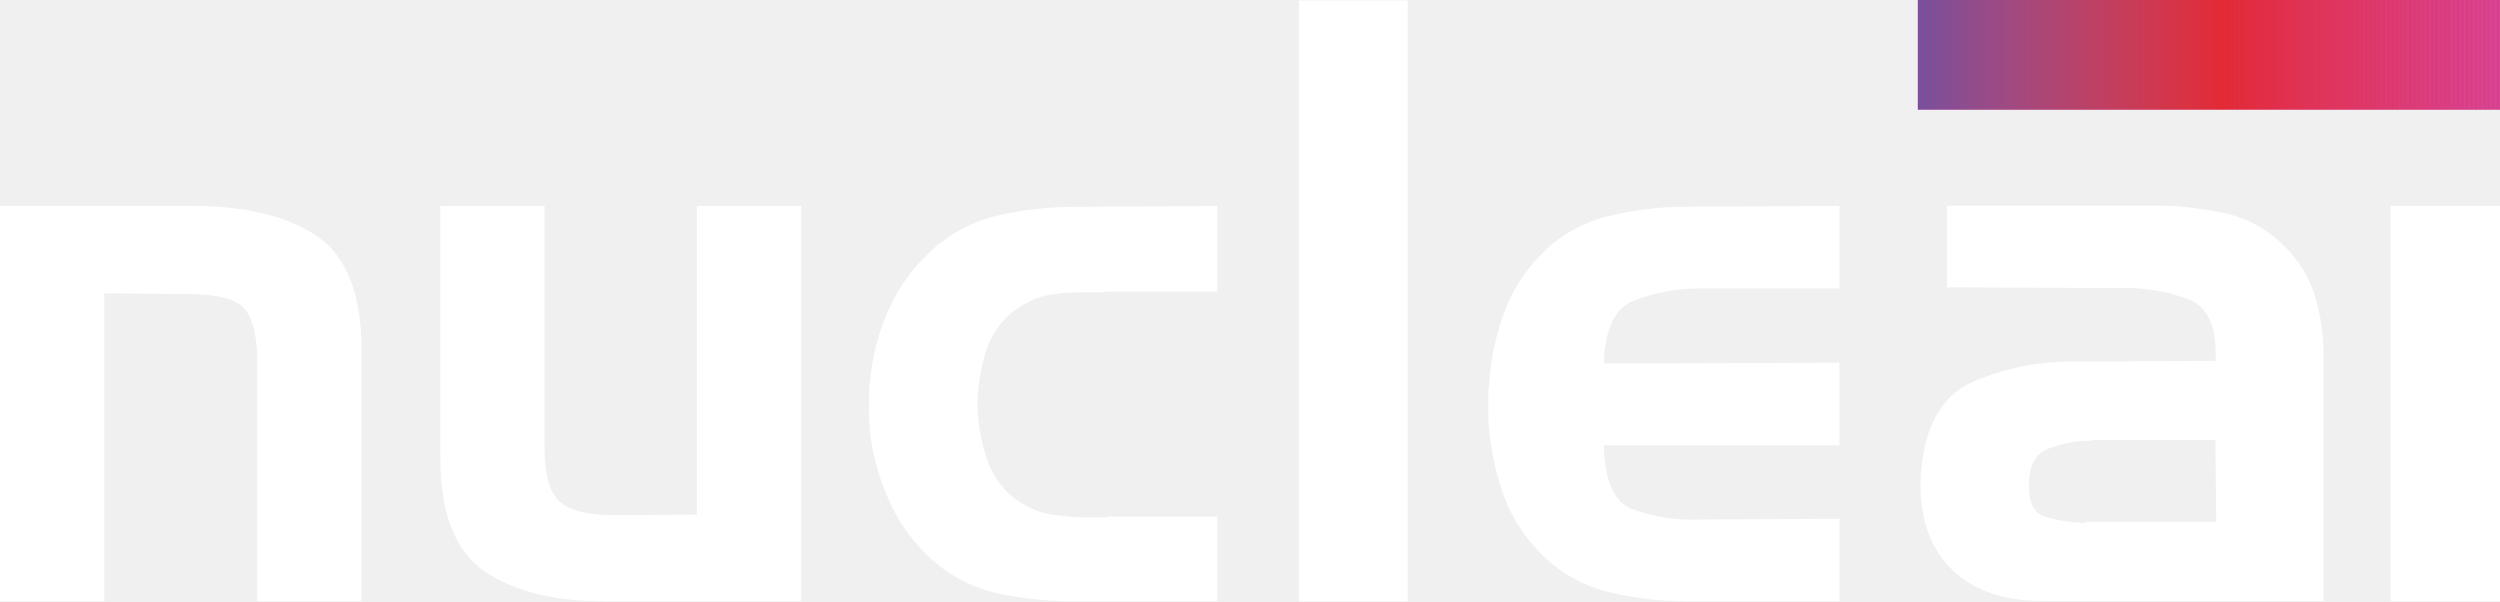
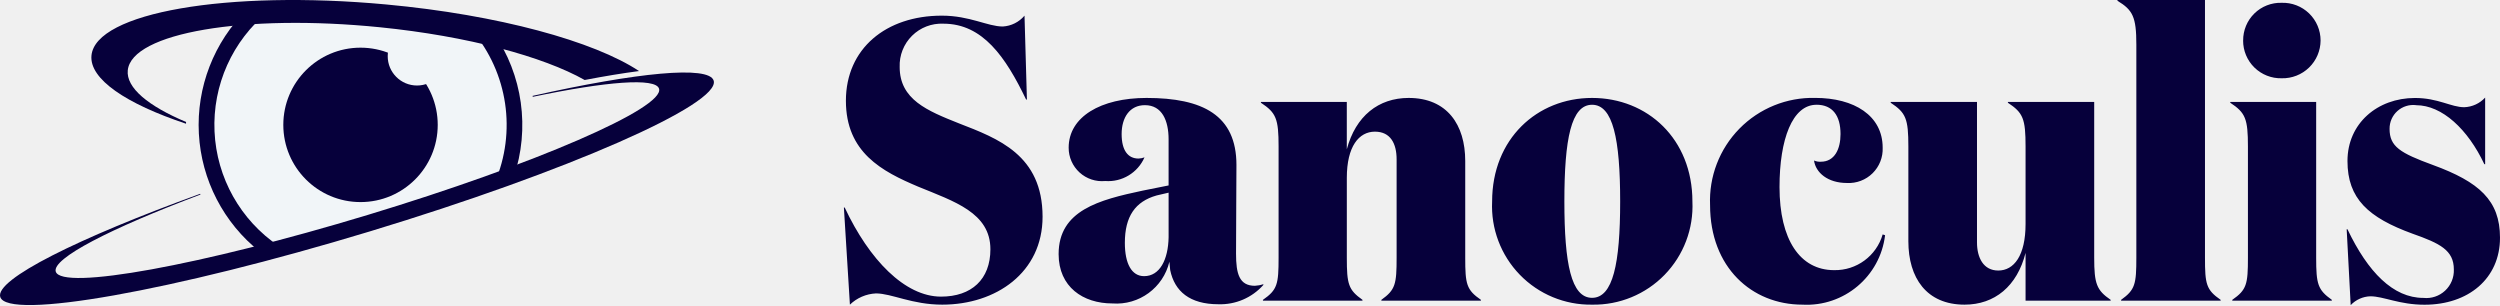
- <svg xmlns="http://www.w3.org/2000/svg" viewBox="0 0 306 73.61">
+ <svg xmlns="http://www.w3.org/2000/svg" width="230.452" height="28.121" viewBox="0 0 230.452 28.121">
  <defs>
-     <style>.cls-1{fill:none;}.cls-2{fill:#fff;}.cls-3{clip-path:url(#clip-path);}.cls-4{fill:#ca3089;}.cls-5{clip-path:url(#clip-path-2);}.cls-6{fill:#6f539e;}.cls-7{fill:#70539d;}.cls-8{fill:#71539d;}.cls-9{fill:#72539d;}.cls-10{fill:#73529c;}.cls-11{fill:#74529b;}.cls-12{fill:#75529b;}.cls-13{fill:#76529a;}.cls-14{fill:#775299;}.cls-15{fill:#785299;}.cls-16{fill:#785298;}.cls-17{fill:#795298;}.cls-18{fill:#7a5297;}.cls-19{fill:#7b5297;}.cls-20{fill:#7c5296;}.cls-21{fill:#7d5196;}.cls-22{fill:#7e5195;}.cls-23{fill:#7f5194;}.cls-24{fill:#805194;}.cls-25{fill:#805193;}.cls-26{fill:#815193;}.cls-27{fill:#825192;}.cls-28{fill:#835192;}.cls-29{fill:#835191;}.cls-30{fill:#845191;}.cls-31{fill:#855090;}.cls-32{fill:#86508f;}.cls-33{fill:#87508f;}.cls-34{fill:#87508e;}.cls-35{fill:#88508e;}.cls-36{fill:#89508d;}.cls-37{fill:#8a508c;}.cls-38{fill:#8b508c;}.cls-39{fill:#8c4f8b;}.cls-40{fill:#8d4f8a;}.cls-41{fill:#8e4f8a;}.cls-42{fill:#8e4f89;}.cls-43{fill:#8f4f89;}.cls-44{fill:#904f89;}.cls-45{fill:#904f88;}.cls-46{fill:#914f88;}.cls-47{fill:#914e87;}.cls-48{fill:#924e87;}.cls-49{fill:#934e86;}.cls-50{fill:#944e85;}.cls-51{fill:#954e84;}.cls-52{fill:#964e84;}.cls-53{fill:#964d83;}.cls-54{fill:#974d83;}.cls-55{fill:#984d82;}.cls-56{fill:#984d81;}.cls-57{fill:#994d81;}.cls-58{fill:#994d80;}.cls-59{fill:#9a4d80;}.cls-60{fill:#9b4d7f;}.cls-61{fill:#9b4c7f;}.cls-62{fill:#9c4c7e;}.cls-63{fill:#9d4c7d;}.cls-64{fill:#9e4c7d;}.cls-65{fill:#9e4c7c;}.cls-66{fill:#9f4c7c;}.cls-67{fill:#9f4b7b;}.cls-68{fill:#a04b7b;}.cls-69{fill:#a04b7a;}.cls-70{fill:#a14b7a;}.cls-71{fill:#a24b79;}.cls-72{fill:#a34b78;}.cls-73{fill:#a34a78;}.cls-74{fill:#a44a77;}.cls-75{fill:#a54a76;}.cls-76{fill:#a64a76;}.cls-77{fill:#a64a75;}.cls-78{fill:#a74975;}.cls-79{fill:#a74974;}.cls-80{fill:#a84973;}.cls-81{fill:#a94972;}.cls-82{fill:#aa4871;}.cls-83{fill:#ab4871;}.cls-84{fill:#ab4870;}.cls-85{fill:#ac4870;}.cls-86{fill:#ac486f;}.cls-87{fill:#ad486f;}.cls-88{fill:#ad476e;}.cls-89{fill:#ae476e;}.cls-90{fill:#af476d;}.cls-91{fill:#b0476c;}.cls-92{fill:#b0466c;}.cls-93{fill:#b1466b;}.cls-94{fill:#b1466a;}.cls-95{fill:#b2466a;}.cls-96{fill:#b24669;}.cls-97{fill:#b34669;}.cls-98{fill:#b44568;}.cls-99{fill:#b54567;}.cls-100{fill:#b64566;}.cls-101{fill:#b64466;}.cls-102{fill:#b74465;}.cls-103{fill:#b74464;}.cls-104{fill:#b84464;}.cls-105{fill:#b84463;}.cls-106{fill:#b94463;}.cls-107{fill:#b94362;}.cls-108{fill:#ba4362;}.cls-109{fill:#bb4361;}.cls-110{fill:#bc4260;}.cls-111{fill:#bd425f;}.cls-112{fill:#be425e;}.cls-113{fill:#be415e;}.cls-114{fill:#bf415d;}.cls-115{fill:#bf415c;}.cls-116{fill:#c0415c;}.cls-117{fill:#c0415b;}.cls-118{fill:#c1405b;}.cls-119{fill:#c1405a;}.cls-120{fill:#c2405a;}.cls-121{fill:#c24059;}.cls-122{fill:#c34059;}.cls-123{fill:#c33f58;}.cls-124{fill:#c43f58;}.cls-125{fill:#c43f57;}.cls-126{fill:#c53f56;}.cls-127{fill:#c53e56;}.cls-128{fill:#c53e55;}.cls-129{fill:#c63e55;}.cls-130{fill:#c63e54;}.cls-131{fill:#c73e54;}.cls-132{fill:#c73d53;}.cls-133{fill:#c83d53;}.cls-134{fill:#c83d52;}.cls-135{fill:#c93d51;}.cls-136{fill:#c93c51;}.cls-137{fill:#ca3c50;}.cls-138{fill:#cb3c4f;}.cls-139{fill:#cb3b4f;}.cls-140{fill:#cc3b4e;}.cls-141{fill:#cc3b4d;}.cls-142{fill:#cd3b4d;}.cls-143{fill:#cd3a4c;}.cls-144{fill:#ce3a4c;}.cls-145{fill:#ce3a4b;}.cls-146{fill:#cf3a4b;}.cls-147{fill:#cf394a;}.cls-148{fill:#d03949;}.cls-149{fill:#d13948;}.cls-150{fill:#d13848;}.cls-151{fill:#d23847;}.cls-152{fill:#d23846;}.cls-153{fill:#d33745;}.cls-154{fill:#d43744;}.cls-155{fill:#d43644;}.cls-156{fill:#d53643;}.cls-157{fill:#d53642;}.cls-158{fill:#d63642;}.cls-159{fill:#d63541;}.cls-160{fill:#d73541;}.cls-161{fill:#d73540;}.cls-162{fill:#d7343f;}.cls-163{fill:#d8343f;}.cls-164{fill:#d8343e;}.cls-165{fill:#d9343e;}.cls-166{fill:#d9333d;}.cls-167{fill:#da333c;}.cls-168{fill:#db323b;}.cls-169{fill:#dc323a;}.cls-170{fill:#dc3139;}.cls-171{fill:#dd3139;}.cls-172{fill:#dd3138;}.cls-173{fill:#dd3038;}.cls-174{fill:#de3037;}.cls-175{fill:#de3036;}.cls-176{fill:#df2f36;}.cls-177{fill:#df2f35;}.cls-178{fill:#e02f34;}.cls-179{fill:#e02e34;}.cls-180{fill:#e12e33;}.cls-181{fill:#e12e32;}.cls-182{fill:#e12d32;}.cls-183{fill:#e22d31;}.cls-184{fill:#e22d30;}.cls-185{fill:#e32c30;}.cls-186{fill:#e32c2f;}.cls-187{fill:#e42b2f;}.cls-188{fill:#e42b2e;}.cls-189{fill:#e42b2d;}.cls-190{fill:#e52a2d;}.cls-191{fill:#e52a2c;}.cls-192{fill:#e6292b;}.cls-193{fill:#e62a2c;}.cls-194{fill:#e62a2d;}.cls-195{fill:#e62a2e;}.cls-196{fill:#e52a2f;}.cls-197{fill:#e52b2f;}.cls-198{fill:#e52b30;}.cls-199{fill:#e52b31;}.cls-200{fill:#e52b32;}.cls-201{fill:#e52b33;}.cls-202{fill:#e52c33;}.cls-203{fill:#e52c34;}.cls-204{fill:#e52c35;}.cls-205{fill:#e52c36;}.cls-206{fill:#e52d37;}.cls-207{fill:#e52d38;}.cls-208{fill:#e52d39;}.cls-209{fill:#e52d3a;}.cls-210{fill:#e52e3b;}.cls-211{fill:#e52e3c;}.cls-212{fill:#e52e3d;}.cls-213{fill:#e42e3e;}.cls-214{fill:#e42f3e;}.cls-215{fill:#e42f3f;}.cls-216{fill:#e42f40;}.cls-217{fill:#e42f41;}.cls-218{fill:#e43042;}.cls-219{fill:#e43043;}.cls-220{fill:#e43044;}.cls-221{fill:#e43045;}.cls-222{fill:#e43145;}.cls-223{fill:#e43146;}.cls-224{fill:#e43147;}.cls-225{fill:#e43148;}.cls-226{fill:#e43149;}.cls-227{fill:#e33249;}.cls-228{fill:#e3324a;}.cls-229{fill:#e3324b;}.cls-230{fill:#e3324c;}.cls-231{fill:#e3334d;}.cls-232{fill:#e3334e;}.cls-233{fill:#e3334f;}.cls-234{fill:#e33350;}.cls-235{fill:#e33450;}.cls-236{fill:#e33451;}.cls-237{fill:#e33452;}.cls-238{fill:#e23453;}.cls-239{fill:#e23554;}.cls-240{fill:#e23555;}.cls-241{fill:#e23556;}.cls-242{fill:#e23557;}.cls-243{fill:#e23658;}.cls-244{fill:#e23659;}.cls-245{fill:#e2365a;}.cls-246{fill:#e2365b;}.cls-247{fill:#e2375b;}.cls-248{fill:#e2375c;}.cls-249{fill:#e1375c;}.cls-250{fill:#e1375d;}.cls-251{fill:#e1375e;}.cls-252{fill:#e1375f;}.cls-253{fill:#e1385f;}.cls-254{fill:#e13860;}.cls-255{fill:#e13861;}.cls-256{fill:#e13862;}.cls-257{fill:#e13963;}.cls-258{fill:#e13964;}.cls-259{fill:#e03964;}.cls-260{fill:#e03965;}.cls-261{fill:#e03966;}.cls-262{fill:#e03a67;}.cls-263{fill:#e03a68;}.cls-264{fill:#e03a69;}.cls-265{fill:#e03a6a;}.cls-266{fill:#e03b6b;}.cls-267{fill:#e03b6c;}.cls-268{fill:#df3b6c;}.cls-269{fill:#df3b6d;}.cls-270{fill:#df3b6e;}.cls-271{fill:#df3c6f;}.cls-272{fill:#df3c70;}.cls-273{fill:#df3c71;}.cls-274{fill:#df3c72;}.cls-275{fill:#df3d73;}.cls-276{fill:#de3d74;}.cls-277{fill:#de3d75;}.cls-278{fill:#de3d76;}.cls-279{fill:#de3e77;}.cls-280{fill:#de3e78;}.cls-281{fill:#de3e79;}.cls-282{fill:#de3e7a;}.cls-283{fill:#de3f7a;}.cls-284{fill:#de3f7b;}.cls-285{fill:#de3f7c;}.cls-286{fill:#dd3f7c;}.cls-287{fill:#dd3f7d;}.cls-288{fill:#dd3f7e;}.cls-289{fill:#dd407e;}.cls-290{fill:#dd407f;}.cls-291{fill:#dd4080;}.cls-292{fill:#dd4081;}.cls-293{fill:#dd4181;}.cls-294{fill:#dd4182;}.cls-295{fill:#dd4183;}.cls-296{fill:#dc4184;}.cls-297{fill:#dc4284;}.cls-298{fill:#dc4285;}.cls-299{fill:#dc4286;}.cls-300{fill:#dc4287;}.cls-301{fill:#dc4288;}.cls-302{fill:#dc4388;}.cls-303{fill:#dc4389;}.cls-304{fill:#dc438a;}.cls-305{fill:#db438b;}.cls-306{fill:#db448c;}.cls-307{fill:#db448d;}.cls-308{fill:#db448e;}.cls-309{fill:#db448f;}.cls-310{fill:#db458f;}.cls-311{fill:#db4590;}.cls-312{fill:#db4591;}.cls-313{fill:#da4591;}.cls-314{fill:#da4592;}</style>
-     <clipPath id="clip-path" transform="translate(0 0)">
-       <rect class="cls-1" x="234.75" width="71.25" height="13.41" />
-     </clipPath>
-     <clipPath id="clip-path-2" transform="translate(0 0)">
-       <rect class="cls-1" x="234.75" width="71.25" height="13.41" />
-     </clipPath>
+     <style>.a{fill:#06003b;}.b{fill:#f1f5f8;}</style>
  </defs>
-   <g id="Layer_2" data-name="Layer 2">
-     <g id="Layer_1-2" data-name="Layer 1">
-       <path class="cls-2" d="M24.06,25.21Q33.6,25.3,38.93,29T44.26,43V73.6H31.5V44.49q0-5-1.66-6.79C28.74,36.53,26.47,36,23.05,36l-10.28-.1V73.6H0V25.21Z" transform="translate(0 0)" />
-       <path class="cls-2" d="M74,73.6q-9.29,0-14.69-3.67T53.9,56V25.22H66.66V54.87c0,3.24.61,5.42,1.84,6.52s3.4,1.66,6.52,1.66L85.3,63V25.22H98.06V73.6Z" transform="translate(0 0)" />
-       <path class="cls-2" d="M135.44,63.23H149V73.6H131.68a44.45,44.45,0,0,1-9.69-1,17.9,17.9,0,0,1-8.49-4.64,21.57,21.57,0,0,1-4.87-7.11,29.19,29.19,0,0,1-2.2-8.4c0-.43,0-.87-.05-1.34s0-.9,0-1.33,0-1.1,0-1.65.08-1.1.14-1.65a26.27,26.27,0,0,1,2.12-8.26,21.57,21.57,0,0,1,4.86-7.08A18.23,18.23,0,0,1,122,26.41a43.31,43.31,0,0,1,9.69-1.1L149,25.22V35.69H135.44a1.71,1.71,0,0,1-.6.09h-2.61a22.54,22.54,0,0,0-3.58.28,9,9,0,0,0-3.3,1.2,9.91,9.91,0,0,0-4.55,5.41,21.82,21.82,0,0,0-1.15,7.07,21.26,21.26,0,0,0,1.29,6.84,9.9,9.9,0,0,0,4.41,5.19,9.21,9.21,0,0,0,3.3,1.19,32.89,32.89,0,0,0,3.58.37h3.21Z" transform="translate(0 0)" />
-       <rect class="cls-2" x="158.99" y="0.06" width="13.31" height="73.55" />
-       <g id="Path_12" data-name="Path 12">
-         <path class="cls-2" d="M196.54,72.37a17.4,17.4,0,0,1-8.5-5.2,19.59,19.59,0,0,1-4.27-7.34,34.76,34.76,0,0,1-1.6-8.45V48.31a8.52,8.52,0,0,1,.09-1.24,32.19,32.19,0,0,1,1.6-8.13A19.79,19.79,0,0,1,188,31.82a17.09,17.09,0,0,1,8.5-5.27,39.79,39.79,0,0,1,10-1.25l18.65-.09v10.1h-16.9a21.33,21.33,0,0,0-8.54,1.6c-2.15,1-3.28,3.54-3.4,7.58l28.83-.09V54.5H196.3q.19,6.33,3.22,7.71a21.35,21.35,0,0,0,8.63,1.38l17-.09V73.6H206.49a39.78,39.78,0,0,1-10-1.24" transform="translate(0 0)" />
-       </g>
-       <path class="cls-2" d="M283.35,36.23a14.09,14.09,0,0,0-3.72-6.06,14.31,14.31,0,0,0-7-4,41.12,41.12,0,0,0-8.12-1H238.31v10l21.3.09a21.47,21.47,0,0,1,8.5,1.47c2.23,1,3.26,3.46,3.07,7.44l-16.8.09a30.88,30.88,0,0,0-13.13,2.57q-5.5,2.58-6.15,11.3-.36,7.26,3.58,11.34t11.39,4.09H284.4V43.4A24.55,24.55,0,0,0,283.35,36.23ZM271.27,63.87h-16V64a19.92,19.92,0,0,1-4.92-.74c-1.44-.43-2.09-1.84-2-4.22.07-2.14.83-3.51,2.3-4.09a14.17,14.17,0,0,1,4.77-1h.37a.92.92,0,0,0,.37-.09h15Z" transform="translate(0 0)" />
-       <rect class="cls-2" x="292.59" y="25.21" width="13.41" height="48.39" />
-       <g id="Rectangle_518" data-name="Rectangle 518">
-         <g class="cls-3">
-           <rect class="cls-4" x="234.75" width="71.25" height="13.41" />
-         </g>
-       </g>
-       <g class="cls-5">
-         <path class="cls-6" d="M234.75,0V0Z" transform="translate(0 0)" />
-         <rect class="cls-6" x="234.75" width="0.18" height="13.41" />
-         <rect class="cls-7" x="234.93" width="0.18" height="13.41" />
-         <rect class="cls-8" x="235.11" width="0.18" height="13.41" />
-         <rect class="cls-9" x="235.28" width="0.18" height="13.41" />
-         <rect class="cls-10" x="235.46" width="0.18" height="13.41" />
-         <rect class="cls-10" x="235.63" width="0.18" height="13.41" />
-         <rect class="cls-11" x="235.81" width="0.18" height="13.41" />
-         <rect class="cls-12" x="235.99" width="0.18" height="13.41" />
-         <rect class="cls-13" x="236.16" width="0.18" height="13.41" />
-         <rect class="cls-13" x="236.34" width="0.18" height="13.41" />
-         <rect class="cls-14" x="236.51" width="0.18" height="13.41" />
-         <rect class="cls-15" x="236.69" width="0.18" height="13.41" />
-         <rect class="cls-16" x="236.87" width="0.18" height="13.41" />
-         <rect class="cls-17" x="237.04" width="0.18" height="13.41" />
-         <rect class="cls-18" x="237.22" width="0.18" height="13.41" />
-         <rect class="cls-19" x="237.39" width="0.18" height="13.41" />
-         <rect class="cls-19" x="237.57" width="0.18" height="13.41" />
-         <rect class="cls-20" x="237.75" width="0.18" height="13.41" />
-         <rect class="cls-21" x="237.92" width="0.18" height="13.41" />
-         <rect class="cls-22" x="238.1" width="0.18" height="13.41" />
-         <rect class="cls-22" x="238.27" width="0.18" height="13.41" />
-         <rect class="cls-23" x="238.45" width="0.18" height="13.41" />
-         <rect class="cls-24" x="238.62" width="0.18" height="13.41" />
-         <rect class="cls-25" x="238.8" width="0.18" height="13.41" />
-         <rect class="cls-26" x="238.98" width="0.18" height="13.41" />
-         <rect class="cls-27" x="239.15" width="0.18" height="13.41" />
-         <rect class="cls-28" x="239.33" width="0.18" height="13.41" />
-         <rect class="cls-29" x="239.5" width="0.18" height="13.41" />
-         <rect class="cls-30" x="239.68" width="0.18" height="13.41" />
-         <rect class="cls-31" x="239.86" width="0.18" height="13.41" />
-         <rect class="cls-31" x="240.03" width="0.18" height="13.41" />
-         <rect class="cls-32" x="240.21" width="0.18" height="13.41" />
-         <rect class="cls-33" x="240.38" width="0.18" height="13.41" />
-         <rect class="cls-34" x="240.56" width="0.18" height="13.41" />
-         <rect class="cls-35" x="240.74" width="0.18" height="13.41" />
-         <rect class="cls-36" x="240.91" width="0.18" height="13.41" />
-         <rect class="cls-36" x="241.09" width="0.18" height="13.41" />
-         <rect class="cls-37" x="241.26" width="0.18" height="13.41" />
-         <rect class="cls-38" x="241.44" width="0.18" height="13.41" />
-         <rect class="cls-39" x="241.62" width="0.18" height="13.41" />
-         <rect class="cls-39" x="241.79" width="0.18" height="13.41" />
-         <rect class="cls-40" x="241.97" width="0.18" height="13.41" />
-         <rect class="cls-41" x="242.14" width="0.18" height="13.41" />
-         <rect class="cls-42" x="242.32" width="0.18" height="13.41" />
-         <rect class="cls-43" x="242.5" width="0.18" height="13.41" />
-         <rect class="cls-44" x="242.67" width="0.18" height="13.41" />
-         <rect class="cls-45" x="242.85" width="0.18" height="13.41" />
-         <rect class="cls-46" x="243.02" width="0.18" height="13.41" />
-         <rect class="cls-47" x="243.2" width="0.18" height="13.41" />
-         <rect class="cls-48" x="243.38" width="0.18" height="13.41" />
-         <rect class="cls-49" x="243.55" width="0.18" height="13.41" />
-         <rect class="cls-49" x="243.73" width="0.18" height="13.41" />
-         <rect class="cls-50" x="243.9" width="0.18" height="13.41" />
-         <rect class="cls-50" x="244.08" width="0.18" height="13.41" />
-         <rect class="cls-51" x="244.26" width="0.18" height="13.41" />
-         <rect class="cls-52" x="244.43" width="0.18" height="13.41" />
-         <rect class="cls-53" x="244.61" width="0.18" height="13.41" />
-         <rect class="cls-54" x="244.78" width="0.18" height="13.41" />
-         <rect class="cls-55" x="244.96" width="0.18" height="13.41" />
-         <rect class="cls-56" x="245.13" width="0.18" height="13.41" />
-         <rect class="cls-57" x="245.31" width="0.18" height="13.41" />
-         <rect class="cls-58" x="245.49" width="0.18" height="13.41" />
-         <rect class="cls-59" x="245.66" width="0.18" height="13.41" />
-         <rect class="cls-60" x="245.84" width="0.18" height="13.41" />
-         <rect class="cls-61" x="246.01" width="0.18" height="13.41" />
-         <rect class="cls-62" x="246.19" width="0.18" height="13.41" />
-         <rect class="cls-62" x="246.37" width="0.18" height="13.41" />
-         <rect class="cls-63" x="246.54" width="0.18" height="13.41" />
-         <rect class="cls-64" x="246.72" width="0.18" height="13.41" />
-         <rect class="cls-65" x="246.89" width="0.18" height="13.41" />
-         <rect class="cls-66" x="247.07" width="0.18" height="13.41" />
-         <rect class="cls-67" x="247.25" width="0.18" height="13.41" />
-         <rect class="cls-68" x="247.42" width="0.18" height="13.41" />
-         <rect class="cls-69" x="247.6" width="0.18" height="13.41" />
-         <rect class="cls-70" x="247.77" width="0.18" height="13.41" />
-         <rect class="cls-71" x="247.95" width="0.18" height="13.41" />
-         <rect class="cls-71" x="248.13" width="0.18" height="13.41" />
-         <rect class="cls-72" x="248.3" width="0.18" height="13.41" />
-         <rect class="cls-73" x="248.48" width="0.18" height="13.41" />
-         <rect class="cls-74" x="248.65" width="0.18" height="13.41" />
-         <rect class="cls-74" x="248.83" width="0.18" height="13.41" />
-         <rect class="cls-75" x="249.01" width="0.18" height="13.41" />
-         <rect class="cls-76" x="249.18" width="0.18" height="13.41" />
-         <rect class="cls-77" x="249.36" width="0.18" height="13.41" />
-         <rect class="cls-78" x="249.53" width="0.18" height="13.41" />
-         <rect class="cls-79" x="249.71" width="0.18" height="13.41" />
-         <rect class="cls-80" x="249.89" width="0.18" height="13.41" />
-         <rect class="cls-80" x="250.06" width="0.18" height="13.41" />
-         <rect class="cls-81" x="250.24" width="0.18" height="13.41" />
-         <rect class="cls-81" x="250.41" width="0.18" height="13.41" />
-         <rect class="cls-82" x="250.59" width="0.18" height="13.41" />
-         <rect class="cls-83" x="250.77" width="0.18" height="13.41" />
-         <rect class="cls-84" x="250.94" width="0.18" height="13.41" />
-         <rect class="cls-85" x="251.12" width="0.18" height="13.41" />
-         <rect class="cls-86" x="251.29" width="0.18" height="13.41" />
-         <rect class="cls-87" x="251.47" width="0.18" height="13.41" />
-         <rect class="cls-88" x="251.64" width="0.18" height="13.41" />
-         <rect class="cls-89" x="251.82" width="0.18" height="13.41" />
-         <rect class="cls-90" x="252" width="0.18" height="13.41" />
-         <rect class="cls-90" x="252.17" width="0.18" height="13.41" />
-         <rect class="cls-91" x="252.35" width="0.18" height="13.41" />
-         <rect class="cls-92" x="252.52" width="0.18" height="13.41" />
-         <rect class="cls-93" x="252.7" width="0.18" height="13.41" />
-         <rect class="cls-94" x="252.88" width="0.18" height="13.41" />
-         <rect class="cls-95" x="253.05" width="0.18" height="13.41" />
-         <rect class="cls-96" x="253.23" width="0.18" height="13.41" />
-         <rect class="cls-97" x="253.4" width="0.18" height="13.41" />
-         <rect class="cls-98" x="253.58" width="0.18" height="13.41" />
-         <rect class="cls-98" x="253.76" width="0.18" height="13.41" />
-         <rect class="cls-99" x="253.93" width="0.18" height="13.41" />
-         <rect class="cls-99" x="254.11" width="0.18" height="13.41" />
-         <rect class="cls-100" x="254.28" width="0.18" height="13.41" />
-         <rect class="cls-101" x="254.46" width="0.18" height="13.41" />
-         <rect class="cls-102" x="254.64" width="0.18" height="13.41" />
-         <rect class="cls-103" x="254.81" width="0.18" height="13.41" />
-         <rect class="cls-104" x="254.99" width="0.18" height="13.41" />
-         <rect class="cls-105" x="255.16" width="0.18" height="13.41" />
-         <rect class="cls-106" x="255.34" width="0.18" height="13.41" />
-         <rect class="cls-107" x="255.52" width="0.18" height="13.41" />
-         <rect class="cls-108" x="255.69" width="0.18" height="13.41" />
-         <rect class="cls-109" x="255.87" width="0.18" height="13.41" />
-         <rect class="cls-109" x="256.04" width="0.18" height="13.41" />
-         <rect class="cls-110" x="256.22" width="0.18" height="13.41" />
-         <rect class="cls-110" x="256.4" width="0.18" height="13.41" />
-         <rect class="cls-111" x="256.57" width="0.18" height="13.41" />
-         <rect class="cls-111" x="256.75" width="0.18" height="13.41" />
-         <rect class="cls-112" x="256.92" width="0.18" height="13.41" />
-         <rect class="cls-113" x="257.1" width="0.18" height="13.41" />
-         <rect class="cls-114" x="257.28" width="0.18" height="13.41" />
-         <rect class="cls-115" x="257.45" width="0.18" height="13.41" />
-         <rect class="cls-116" x="257.63" width="0.18" height="13.41" />
-         <rect class="cls-117" x="257.8" width="0.18" height="13.41" />
-         <rect class="cls-118" x="257.98" width="0.18" height="13.41" />
-         <rect class="cls-119" x="258.15" width="0.18" height="13.41" />
-         <rect class="cls-120" x="258.33" width="0.18" height="13.41" />
-         <rect class="cls-121" x="258.51" width="0.18" height="13.41" />
-         <rect class="cls-122" x="258.68" width="0.18" height="13.41" />
-         <rect class="cls-123" x="258.86" width="0.18" height="13.41" />
-         <rect class="cls-124" x="259.03" width="0.18" height="13.41" />
-         <rect class="cls-125" x="259.21" width="0.18" height="13.41" />
-         <rect class="cls-126" x="259.39" width="0.18" height="13.41" />
-         <rect class="cls-127" x="259.56" width="0.18" height="13.41" />
-         <rect class="cls-128" x="259.74" width="0.18" height="13.41" />
-         <rect class="cls-129" x="259.91" width="0.18" height="13.41" />
-         <rect class="cls-130" x="260.09" width="0.18" height="13.41" />
-         <rect class="cls-131" x="260.27" width="0.18" height="13.41" />
-         <rect class="cls-132" x="260.44" width="0.18" height="13.41" />
-         <rect class="cls-133" x="260.62" width="0.18" height="13.41" />
-         <rect class="cls-134" x="260.79" width="0.18" height="13.41" />
-         <rect class="cls-135" x="260.97" width="0.18" height="13.41" />
-         <rect class="cls-136" x="261.15" width="0.18" height="13.41" />
-         <rect class="cls-137" x="261.32" width="0.18" height="13.41" />
-         <rect class="cls-137" x="261.5" width="0.18" height="13.41" />
-         <rect class="cls-138" x="261.67" width="0.18" height="13.41" />
-         <rect class="cls-139" x="261.85" width="0.18" height="13.41" />
-         <rect class="cls-140" x="262.03" width="0.18" height="13.41" />
-         <rect class="cls-141" x="262.2" width="0.18" height="13.41" />
-         <rect class="cls-142" x="262.38" width="0.18" height="13.41" />
-         <rect class="cls-143" x="262.55" width="0.18" height="13.41" />
-         <rect class="cls-144" x="262.73" width="0.18" height="13.41" />
-         <rect class="cls-145" x="262.91" width="0.18" height="13.41" />
-         <rect class="cls-146" x="263.08" width="0.18" height="13.41" />
-         <rect class="cls-147" x="263.26" width="0.18" height="13.41" />
-         <rect class="cls-148" x="263.43" width="0.18" height="13.41" />
-         <rect class="cls-148" x="263.61" width="0.18" height="13.41" />
-         <rect class="cls-149" x="263.79" width="0.18" height="13.41" />
-         <rect class="cls-150" x="263.96" width="0.18" height="13.41" />
-         <rect class="cls-151" x="264.14" width="0.18" height="13.41" />
-         <rect class="cls-152" x="264.31" width="0.18" height="13.41" />
-         <rect class="cls-152" x="264.49" width="0.18" height="13.41" />
-         <rect class="cls-153" x="264.66" width="0.18" height="13.41" />
-         <rect class="cls-153" x="264.84" width="0.18" height="13.41" />
-         <rect class="cls-154" x="265.02" width="0.18" height="13.41" />
-         <rect class="cls-155" x="265.19" width="0.18" height="13.41" />
-         <rect class="cls-156" x="265.37" width="0.18" height="13.41" />
-         <rect class="cls-157" x="265.54" width="0.18" height="13.41" />
-         <rect class="cls-158" x="265.72" width="0.18" height="13.41" />
-         <rect class="cls-159" x="265.9" width="0.18" height="13.41" />
-         <rect class="cls-160" x="266.07" width="0.18" height="13.41" />
-         <rect class="cls-161" x="266.25" width="0.18" height="13.41" />
-         <rect class="cls-162" x="266.42" width="0.18" height="13.41" />
-         <rect class="cls-163" x="266.6" width="0.18" height="13.41" />
-         <rect class="cls-164" x="266.78" width="0.18" height="13.41" />
-         <rect class="cls-165" x="266.95" width="0.18" height="13.41" />
-         <rect class="cls-166" x="267.13" width="0.18" height="13.41" />
-         <rect class="cls-167" x="267.3" width="0.18" height="13.41" />
-         <rect class="cls-167" x="267.48" width="0.18" height="13.41" />
-         <rect class="cls-168" x="267.66" width="0.18" height="13.41" />
-         <rect class="cls-168" x="267.83" width="0.18" height="13.41" />
-         <rect class="cls-169" x="268.01" width="0.18" height="13.41" />
-         <rect class="cls-170" x="268.18" width="0.18" height="13.41" />
-         <rect class="cls-171" x="268.36" width="0.18" height="13.41" />
-         <rect class="cls-172" x="268.54" width="0.18" height="13.41" />
-         <rect class="cls-173" x="268.71" width="0.18" height="13.41" />
-         <rect class="cls-174" x="268.89" width="0.18" height="13.41" />
-         <rect class="cls-175" x="269.06" width="0.18" height="13.41" />
-         <rect class="cls-176" x="269.24" width="0.18" height="13.41" />
-         <rect class="cls-177" x="269.42" width="0.18" height="13.41" />
-         <rect class="cls-178" x="269.59" width="0.18" height="13.41" />
-         <rect class="cls-179" x="269.77" width="0.18" height="13.41" />
-         <rect class="cls-180" x="269.94" width="0.18" height="13.41" />
-         <rect class="cls-181" x="270.12" width="0.18" height="13.41" />
-         <rect class="cls-182" x="270.3" width="0.18" height="13.41" />
-         <rect class="cls-183" x="270.47" width="0.18" height="13.41" />
-         <rect class="cls-184" x="270.65" width="0.18" height="13.41" />
-         <rect class="cls-185" x="270.82" width="0.18" height="13.41" />
-         <rect class="cls-186" x="271" width="0.18" height="13.41" />
-         <rect class="cls-187" x="271.17" width="0.18" height="13.41" />
-         <rect class="cls-188" x="271.35" width="0.18" height="13.41" />
-         <rect class="cls-189" x="271.53" width="0.18" height="13.41" />
-         <rect class="cls-190" x="271.7" width="0.18" height="13.41" />
-         <rect class="cls-191" x="271.88" width="0.18" height="13.41" />
-         <rect class="cls-192" x="272.05" width="0.18" height="13.41" />
-         <rect class="cls-192" x="272.23" width="0.16" height="13.41" />
-         <rect class="cls-193" x="272.39" width="0.16" height="13.41" />
-         <rect class="cls-193" x="272.55" width="0.16" height="13.41" />
-         <rect class="cls-194" x="272.71" width="0.16" height="13.41" />
-         <rect class="cls-195" x="272.86" width="0.16" height="13.41" />
-         <rect class="cls-195" x="273.02" width="0.16" height="13.41" />
-         <rect class="cls-196" x="273.18" width="0.16" height="13.41" />
-         <rect class="cls-197" x="273.34" width="0.16" height="13.41" />
-         <rect class="cls-198" x="273.5" width="0.16" height="13.41" />
-         <rect class="cls-198" x="273.66" width="0.16" height="13.41" />
-         <rect class="cls-199" x="273.82" width="0.16" height="13.41" />
-         <rect class="cls-200" x="273.97" width="0.16" height="13.41" />
-         <rect class="cls-200" x="274.13" width="0.16" height="13.41" />
-         <rect class="cls-201" x="274.29" width="0.16" height="13.41" />
-         <rect class="cls-202" x="274.45" width="0.16" height="13.41" />
-         <rect class="cls-203" x="274.61" width="0.16" height="13.41" />
-         <rect class="cls-203" x="274.77" width="0.16" height="13.41" />
-         <rect class="cls-204" x="274.93" width="0.16" height="13.41" />
-         <rect class="cls-205" x="275.08" width="0.16" height="13.41" />
-         <rect class="cls-205" x="275.24" width="0.16" height="13.41" />
-         <rect class="cls-206" x="275.4" width="0.16" height="13.41" />
-         <rect class="cls-206" x="275.56" width="0.16" height="13.41" />
-         <rect class="cls-207" x="275.72" width="0.16" height="13.41" />
-         <rect class="cls-207" x="275.88" width="0.16" height="13.41" />
-         <rect class="cls-208" x="276.04" width="0.16" height="13.41" />
-         <rect class="cls-209" x="276.19" width="0.16" height="13.41" />
-         <rect class="cls-209" x="276.35" width="0.16" height="13.41" />
-         <rect class="cls-210" x="276.51" width="0.16" height="13.41" />
-         <rect class="cls-210" x="276.67" width="0.16" height="13.41" />
-         <rect class="cls-211" x="276.83" width="0.16" height="13.41" />
-         <rect class="cls-211" x="276.99" width="0.16" height="13.41" />
-         <rect class="cls-212" x="277.15" width="0.16" height="13.41" />
-         <rect class="cls-212" x="277.3" width="0.16" height="13.41" />
-         <rect class="cls-213" x="277.46" width="0.16" height="13.41" />
-         <rect class="cls-214" x="277.62" width="0.16" height="13.41" />
-         <rect class="cls-215" x="277.78" width="0.16" height="13.41" />
-         <rect class="cls-216" x="277.94" width="0.16" height="13.41" />
-         <rect class="cls-216" x="278.1" width="0.16" height="13.41" />
-         <rect class="cls-217" x="278.26" width="0.16" height="13.41" />
-         <rect class="cls-217" x="278.41" width="0.16" height="13.41" />
-         <rect class="cls-218" x="278.57" width="0.16" height="13.41" />
-         <rect class="cls-218" x="278.73" width="0.16" height="13.41" />
-         <rect class="cls-219" x="278.89" width="0.16" height="13.41" />
-         <rect class="cls-219" x="279.05" width="0.16" height="13.41" />
-         <rect class="cls-220" x="279.21" width="0.16" height="13.41" />
-         <rect class="cls-220" x="279.37" width="0.16" height="13.41" />
-         <rect class="cls-221" x="279.52" width="0.16" height="13.41" />
-         <rect class="cls-222" x="279.68" width="0.16" height="13.41" />
-         <rect class="cls-223" x="279.84" width="0.16" height="13.41" />
-         <rect class="cls-223" x="280" width="0.16" height="13.41" />
-         <rect class="cls-224" x="280.16" width="0.16" height="13.41" />
-         <rect class="cls-225" x="280.32" width="0.16" height="13.41" />
-         <rect class="cls-225" x="280.48" width="0.16" height="13.41" />
-         <rect class="cls-226" x="280.63" width="0.16" height="13.41" />
-         <rect class="cls-227" x="280.79" width="0.16" height="13.41" />
-         <rect class="cls-228" x="280.95" width="0.16" height="13.41" />
-         <rect class="cls-228" x="281.11" width="0.16" height="13.41" />
-         <rect class="cls-229" x="281.27" width="0.16" height="13.41" />
-         <rect class="cls-229" x="281.43" width="0.16" height="13.41" />
-         <rect class="cls-230" x="281.59" width="0.16" height="13.41" />
-         <rect class="cls-230" x="281.74" width="0.16" height="13.41" />
-         <rect class="cls-231" x="281.9" width="0.16" height="13.41" />
-         <rect class="cls-231" x="282.06" width="0.16" height="13.41" />
-         <rect class="cls-232" x="282.22" width="0.16" height="13.41" />
-         <rect class="cls-232" x="282.38" width="0.16" height="13.41" />
-         <rect class="cls-233" x="282.54" width="0.16" height="13.41" />
-         <rect class="cls-233" x="282.69" width="0.16" height="13.41" />
-         <rect class="cls-234" x="282.85" width="0.16" height="13.41" />
-         <rect class="cls-235" x="283.01" width="0.16" height="13.41" />
-         <rect class="cls-236" x="283.17" width="0.16" height="13.41" />
-         <rect class="cls-236" x="283.33" width="0.16" height="13.41" />
-         <rect class="cls-237" x="283.49" width="0.16" height="13.41" />
-         <rect class="cls-237" x="283.65" width="0.16" height="13.41" />
-         <rect class="cls-238" x="283.8" width="0.16" height="13.41" />
-         <rect class="cls-238" x="283.96" width="0.16" height="13.41" />
-         <rect class="cls-239" x="284.12" width="0.16" height="13.41" />
-         <rect class="cls-239" x="284.28" width="0.16" height="13.41" />
-         <rect class="cls-240" x="284.44" width="0.16" height="13.41" />
-         <rect class="cls-240" x="284.6" width="0.16" height="13.41" />
-         <rect class="cls-241" x="284.76" width="0.16" height="13.41" />
-         <rect class="cls-241" x="284.91" width="0.16" height="13.41" />
-         <rect class="cls-242" x="285.07" width="0.16" height="13.41" />
-         <rect class="cls-242" x="285.23" width="0.16" height="13.41" />
-         <rect class="cls-243" x="285.39" width="0.16" height="13.41" />
-         <rect class="cls-243" x="285.55" width="0.16" height="13.41" />
-         <rect class="cls-244" x="285.71" width="0.16" height="13.41" />
-         <rect class="cls-244" x="285.87" width="0.16" height="13.41" />
-         <rect class="cls-245" x="286.02" width="0.16" height="13.41" />
-         <rect class="cls-245" x="286.18" width="0.16" height="13.41" />
-         <rect class="cls-246" x="286.34" width="0.16" height="13.41" />
-         <rect class="cls-247" x="286.5" width="0.16" height="13.41" />
-         <rect class="cls-248" x="286.66" width="0.16" height="13.41" />
-         <rect class="cls-249" x="286.82" width="0.16" height="13.41" />
-         <rect class="cls-250" x="286.98" width="0.16" height="13.41" />
-         <rect class="cls-250" x="287.13" width="0.16" height="13.41" />
-         <rect class="cls-251" x="287.29" width="0.16" height="13.41" />
-         <rect class="cls-251" x="287.45" width="0.16" height="13.41" />
-         <rect class="cls-252" x="287.61" width="0.16" height="13.41" />
-         <rect class="cls-253" x="287.77" width="0.16" height="13.41" />
-         <rect class="cls-253" x="287.93" width="0.16" height="13.41" />
-         <rect class="cls-254" x="288.09" width="0.16" height="13.41" />
-         <rect class="cls-254" x="288.24" width="0.16" height="13.41" />
-         <rect class="cls-255" x="288.4" width="0.16" height="13.41" />
-         <rect class="cls-255" x="288.56" width="0.16" height="13.41" />
-         <rect class="cls-256" x="288.72" width="0.16" height="13.41" />
-         <rect class="cls-256" x="288.88" width="0.16" height="13.41" />
-         <rect class="cls-257" x="289.04" width="0.16" height="13.41" />
-         <rect class="cls-257" x="289.2" width="0.16" height="13.41" />
-         <rect class="cls-258" x="289.35" width="0.16" height="13.41" />
-         <rect class="cls-259" x="289.51" width="0.16" height="13.41" />
-         <rect class="cls-260" x="289.67" width="0.16" height="13.41" />
-         <rect class="cls-260" x="289.83" width="0.16" height="13.41" />
-         <rect class="cls-261" x="289.99" width="0.16" height="13.41" />
-         <rect class="cls-261" x="290.15" width="0.16" height="13.41" />
-         <rect class="cls-262" x="290.31" width="0.16" height="13.41" />
-         <rect class="cls-262" x="290.46" width="0.16" height="13.41" />
-         <rect class="cls-263" x="290.62" width="0.16" height="13.41" />
-         <rect class="cls-263" x="290.78" width="0.16" height="13.41" />
-         <rect class="cls-263" x="290.94" width="0.16" height="13.41" />
-         <rect class="cls-264" x="291.1" width="0.16" height="13.41" />
-         <rect class="cls-264" x="291.26" width="0.16" height="13.41" />
-         <rect class="cls-265" x="291.42" width="0.16" height="13.41" />
-         <rect class="cls-265" x="291.57" width="0.16" height="13.41" />
-         <rect class="cls-266" x="291.73" width="0.16" height="13.41" />
-         <rect class="cls-266" x="291.89" width="0.16" height="13.41" />
-         <rect class="cls-267" x="292.05" width="0.16" height="13.41" />
-         <rect class="cls-268" x="292.21" width="0.16" height="13.41" />
-         <rect class="cls-269" x="292.37" width="0.16" height="13.41" />
-         <rect class="cls-269" x="292.53" width="0.16" height="13.41" />
-         <rect class="cls-270" x="292.68" width="0.16" height="13.41" />
-         <rect class="cls-270" x="292.84" width="0.16" height="13.41" />
-         <rect class="cls-270" x="293" width="0.16" height="13.41" />
-         <rect class="cls-271" x="293.16" width="0.16" height="13.41" />
-         <rect class="cls-271" x="293.32" width="0.16" height="13.41" />
-         <rect class="cls-272" x="293.48" width="0.16" height="13.41" />
-         <rect class="cls-272" x="293.63" width="0.16" height="13.41" />
-         <rect class="cls-273" x="293.79" width="0.16" height="13.41" />
-         <rect class="cls-273" x="293.95" width="0.16" height="13.41" />
-         <rect class="cls-274" x="294.11" width="0.16" height="13.41" />
-         <rect class="cls-274" x="294.27" width="0.16" height="13.41" />
-         <rect class="cls-275" x="294.43" width="0.16" height="13.41" />
-         <rect class="cls-275" x="294.59" width="0.16" height="13.41" />
-         <rect class="cls-275" x="294.74" width="0.16" height="13.41" />
-         <rect class="cls-276" x="294.9" width="0.16" height="13.41" />
-         <rect class="cls-276" x="295.06" width="0.16" height="13.41" />
-         <rect class="cls-277" x="295.22" width="0.16" height="13.41" />
-         <rect class="cls-277" x="295.38" width="0.16" height="13.41" />
-         <rect class="cls-278" x="295.54" width="0.16" height="13.41" />
-         <rect class="cls-278" x="295.7" width="0.16" height="13.41" />
-         <rect class="cls-279" x="295.85" width="0.16" height="13.41" />
-         <rect class="cls-279" x="296.01" width="0.16" height="13.41" />
-         <rect class="cls-280" x="296.17" width="0.16" height="13.41" />
-         <rect class="cls-280" x="296.33" width="0.16" height="13.41" />
-         <rect class="cls-281" x="296.49" width="0.16" height="13.41" />
-         <rect class="cls-281" x="296.65" width="0.16" height="13.41" />
-         <rect class="cls-281" x="296.81" width="0.16" height="13.41" />
-         <rect class="cls-282" x="296.96" width="0.16" height="13.41" />
-         <rect class="cls-283" x="297.12" width="0.16" height="13.41" />
-         <rect class="cls-284" x="297.28" width="0.16" height="13.41" />
-         <rect class="cls-284" x="297.44" width="0.16" height="13.41" />
-         <rect class="cls-285" x="297.6" width="0.16" height="13.41" />
-         <rect class="cls-286" x="297.76" width="0.16" height="13.41" />
-         <rect class="cls-287" x="297.92" width="0.16" height="13.41" />
-         <rect class="cls-287" x="298.07" width="0.16" height="13.41" />
-         <rect class="cls-288" x="298.23" width="0.16" height="13.41" />
-         <rect class="cls-289" x="298.39" width="0.16" height="13.41" />
-         <rect class="cls-289" x="298.55" width="0.16" height="13.41" />
-         <rect class="cls-290" x="298.71" width="0.16" height="13.41" />
-         <rect class="cls-290" x="298.87" width="0.16" height="13.41" />
-         <rect class="cls-291" x="299.03" width="0.16" height="13.41" />
-         <rect class="cls-291" x="299.18" width="0.16" height="13.41" />
-         <rect class="cls-292" x="299.34" width="0.16" height="13.41" />
-         <rect class="cls-292" x="299.5" width="0.16" height="13.41" />
-         <rect class="cls-293" x="299.66" width="0.16" height="13.41" />
-         <rect class="cls-294" x="299.82" width="0.16" height="13.41" />
-         <rect class="cls-294" x="299.98" width="0.16" height="13.41" />
-         <rect class="cls-295" x="300.14" width="0.16" height="13.41" />
-         <rect class="cls-295" x="300.29" width="0.16" height="13.41" />
-         <rect class="cls-296" x="300.45" width="0.16" height="13.41" />
-         <rect class="cls-296" x="300.61" width="0.16" height="13.41" />
-         <rect class="cls-297" x="300.77" width="0.16" height="13.41" />
-         <rect class="cls-298" x="300.93" width="0.16" height="13.41" />
-         <rect class="cls-298" x="301.09" width="0.16" height="13.41" />
-         <rect class="cls-299" x="301.25" width="0.16" height="13.41" />
-         <rect class="cls-299" x="301.4" width="0.16" height="13.41" />
-         <rect class="cls-300" x="301.56" width="0.16" height="13.41" />
-         <rect class="cls-300" x="301.72" width="0.16" height="13.41" />
-         <rect class="cls-300" x="301.88" width="0.16" height="13.41" />
-         <rect class="cls-301" x="302.04" width="0.16" height="13.41" />
-         <rect class="cls-302" x="302.2" width="0.16" height="13.41" />
-         <rect class="cls-303" x="302.36" width="0.16" height="13.41" />
-         <rect class="cls-303" x="302.51" width="0.16" height="13.41" />
-         <rect class="cls-304" x="302.67" width="0.16" height="13.41" />
-         <rect class="cls-304" x="302.83" width="0.16" height="13.41" />
-         <rect class="cls-304" x="302.99" width="0.16" height="13.41" />
-         <rect class="cls-305" x="303.15" width="0.16" height="13.41" />
-         <rect class="cls-305" x="303.31" width="0.16" height="13.41" />
-         <rect class="cls-306" x="303.47" width="0.16" height="13.41" />
-         <rect class="cls-306" x="303.62" width="0.16" height="13.41" />
-         <rect class="cls-307" x="303.78" width="0.16" height="13.41" />
-         <rect class="cls-307" x="303.94" width="0.16" height="13.41" />
-         <rect class="cls-307" x="304.1" width="0.16" height="13.41" />
-         <rect class="cls-308" x="304.26" width="0.16" height="13.41" />
-         <rect class="cls-308" x="304.42" width="0.16" height="13.41" />
-         <rect class="cls-309" x="304.58" width="0.16" height="13.41" />
-         <rect class="cls-310" x="304.73" width="0.16" height="13.41" />
-         <rect class="cls-311" x="304.89" width="0.16" height="13.41" />
-         <rect class="cls-311" x="305.05" width="0.16" height="13.41" />
-         <rect class="cls-311" x="305.21" width="0.16" height="13.41" />
-         <rect class="cls-312" x="305.37" width="0.16" height="13.41" />
-         <rect class="cls-313" x="305.53" width="0.16" height="13.41" />
-         <rect class="cls-314" x="305.68" width="0.16" height="13.41" />
-         <rect class="cls-314" x="305.84" width="0.16" height="13.41" />
-       </g>
-     </g>
+   <g transform="translate(-102.21 -61.287)">
+     <path class="a" d="M9.99-25.53c3.626,0,5.735,3.071,7.622,6.993h.074l-.222-7.733a2.83,2.83,0,0,1-2,1c-1.406,0-3.034-1-5.624-1C4.7-26.27,1-23.236,1-18.426c0,4.773,3.33,6.512,6.66,7.918,3.33,1.369,6.66,2.405,6.66,5.772,0,2.775-1.739,4.366-4.551,4.366-3.33,0-6.623-3.4-8.88-8.214H.814L1.369.37a3.708,3.708,0,0,1,2.4-1.036C5.217-.666,7.1.37,9.879.37c4.958,0,9.25-2.96,9.25-8.1,0-5.7-4.107-7.215-7.733-8.621C8.51-17.5,5.957-18.537,5.957-21.534A3.856,3.856,0,0,1,9.99-25.53ZM39.479-1.517a2.882,2.882,0,0,1-.777.148c-1.443,0-1.739-1.11-1.739-2.96,0-3.108.037-5.846.037-8.177,0-4.588-3.108-6.179-8.288-6.179-4.218,0-7.178,1.739-7.178,4.588A3.075,3.075,0,0,0,24.9-11.026a3.656,3.656,0,0,0,3.626-2.183,1.64,1.64,0,0,1-.555.111c-.962,0-1.554-.74-1.554-2.257s.74-2.664,2.146-2.664c1.591,0,2.183,1.443,2.183,3.145v4.255l-2.405.481c-4,.851-7.733,1.813-7.733,5.846,0,3.034,2.257,4.551,4.958,4.551a5.019,5.019,0,0,0,5.254-3.848c0,.111.074.7.074.777C31.3-.851,32.708.333,35.335.333a5.311,5.311,0,0,0,4.144-1.776ZM30.747-9.953v4.107c-.037,2.072-.814,3.589-2.257,3.589-1.147,0-1.776-1.147-1.776-3.071,0-2.442.962-3.811,2.923-4.366Zm8.51-8.362v.074c1.406.925,1.628,1.48,1.628,4.033V-3.959c0,2.442-.111,2.96-1.443,3.885V0h9.176V-.074c-1.3-.925-1.443-1.443-1.443-3.885v-7.363c0-2.886,1.11-4.255,2.59-4.255,1.443,0,2,1.11,2,2.553v9.065c0,2.442-.111,2.96-1.406,3.885V0h9.176V-.074C58.2-1,58.09-1.517,58.09-3.959v-8.917c0-3.33-1.665-5.809-5.217-5.809-2.775,0-4.884,1.665-5.7,4.736v-4.366ZM69.782.37a9.09,9.09,0,0,0,9.25-9.509c0-5.772-4.144-9.546-9.25-9.546-5.069,0-9.213,3.774-9.213,9.546A9.082,9.082,0,0,0,69.782.37Zm0-.629c-1.924,0-2.553-3.145-2.553-8.88,0-5.772.629-8.917,2.553-8.917s2.59,3.145,2.59,8.917C72.372-3.4,71.706-.259,69.782-.259Zm20.683-17.8c1.48,0,2.22,1,2.22,2.7,0,1.406-.555,2.553-1.813,2.553a1.336,1.336,0,0,1-.629-.111c.148,1.11,1.258,2.072,3.034,2.072A3.132,3.132,0,0,0,96.57-14.1c0-2.96-2.627-4.588-6.216-4.588A9.475,9.475,0,0,0,80.66-8.806C80.66-3.071,84.508.37,89.17.37a7.28,7.28,0,0,0,7.622-6.4l-.222-.074a4.566,4.566,0,0,1-4.477,3.293c-3.145,0-5.032-2.812-5.032-7.659C87.061-14.874,88.245-18.056,90.465-18.056ZM109.742-7.067c0,2.923-1.073,4.292-2.516,4.292-1.369,0-1.961-1.184-1.961-2.59v-12.95H97.31v.074c1.406.925,1.628,1.48,1.628,4.033v8.732c0,3.367,1.665,5.846,5.18,5.846,2.775,0,4.847-1.7,5.624-4.773V0h7.844V-.074c-1.295-.888-1.517-1.48-1.517-3.885V-18.315h-7.955v.074c1.406.925,1.628,1.48,1.628,4.033Zm16.539-20.646h-8.066v.074c1.406.851,1.739,1.48,1.739,4.033V-3.959c0,2.442-.111,2.96-1.406,3.885V0h9.176V-.074c-1.332-.925-1.443-1.443-1.443-3.885Zm3.515,3.737a3.468,3.468,0,0,0,3.552,3.478,3.5,3.5,0,0,0,3.589-3.478,3.477,3.477,0,0,0-3.589-3.478A3.445,3.445,0,0,0,129.8-23.976Zm6.734,5.661h-7.918v.074c1.406.925,1.628,1.48,1.628,4.033V-3.959c0,2.442-.111,2.96-1.443,3.885V0h9.176V-.074C136.678-1,136.53-1.517,136.53-3.959Zm9.213.3c2.4,0,4.773,2.22,6.29,5.439h.074v-6.142a2.748,2.748,0,0,1-1.924.888c-1.221,0-2.4-.851-4.551-.851-3.441,0-6.216,2.331-6.216,5.809s1.924,5.217,5.994,6.7c2.516.888,3.811,1.517,3.811,3.293a2.539,2.539,0,0,1-2.812,2.627c-2.775,0-5.106-2.368-6.993-6.327h-.074l.37,6.993a2.606,2.606,0,0,1,1.813-.814c1.221,0,2.664.777,4.995.777,4.033,0,6.956-2.405,6.956-6.179,0-3.441-1.924-5.143-6.179-6.7-3.034-1.11-4-1.7-4-3.33A2.176,2.176,0,0,1,145.743-18.019Z" transform="translate(179.186 89)" />
+     <path class="a" d="M91.589,199.6a14.92,14.92,0,0,0,1.2,22.33l23.387-6.872a14.954,14.954,0,0,0-1.864-13.33Z" transform="translate(33.386 -137.433)" />
+     <path class="b" d="M96.5,200.155a13.471,13.471,0,0,0,.983,21.632l19.887-5.846a13.476,13.476,0,0,0-2.081-14.029Z" transform="translate(30.444 -137.807)" />
+     <path class="a" d="M125.006,217.367a7.117,7.117,0,1,1-7.118-7.119,7.119,7.119,0,0,1,7.118,7.119" transform="translate(17.554 -144.567)" />
+     <path class="b" d="M145.337,207.166a2.7,2.7,0,1,1-2.694-2.7,2.7,2.7,0,0,1,2.694,2.7" transform="translate(-1.987 -140.696)" />
+     <path class="a" d="M97.468,217.933c-.429-1.415-7.077-.754-16.691,1.406a.811.811,0,0,1,.015.087c6.787-1.417,11.325-1.785,11.641-.75.538,1.771-11.48,6.98-26.836,11.632s-28.24,7-28.777,5.228c-.363-1.2,5.039-3.983,13.34-7.1-.009-.023-.018-.047-.029-.068-11.313,4.1-18.914,7.9-18.428,9.505.66,2.168,15.912-.537,34.075-6.042s32.347-11.729,31.69-13.9" transform="translate(70.529 -149.214)" />
+     <path class="a" d="M84.355,197.352c-14.634-1.354-26.793.756-27.158,4.712-.2,2.169,3.194,4.446,8.716,6.283,0-.056.005-.1.005-.161-3.492-1.47-5.537-3.156-5.374-4.762.348-3.453,10.76-5.228,23.257-3.968,8.069.814,15.033,2.7,18.86,4.86,1.854-.356,3.534-.631,5.014-.824-4.14-2.744-12.96-5.183-23.32-6.14" transform="translate(53.444 -135.655)" />
  </g>
</svg>
